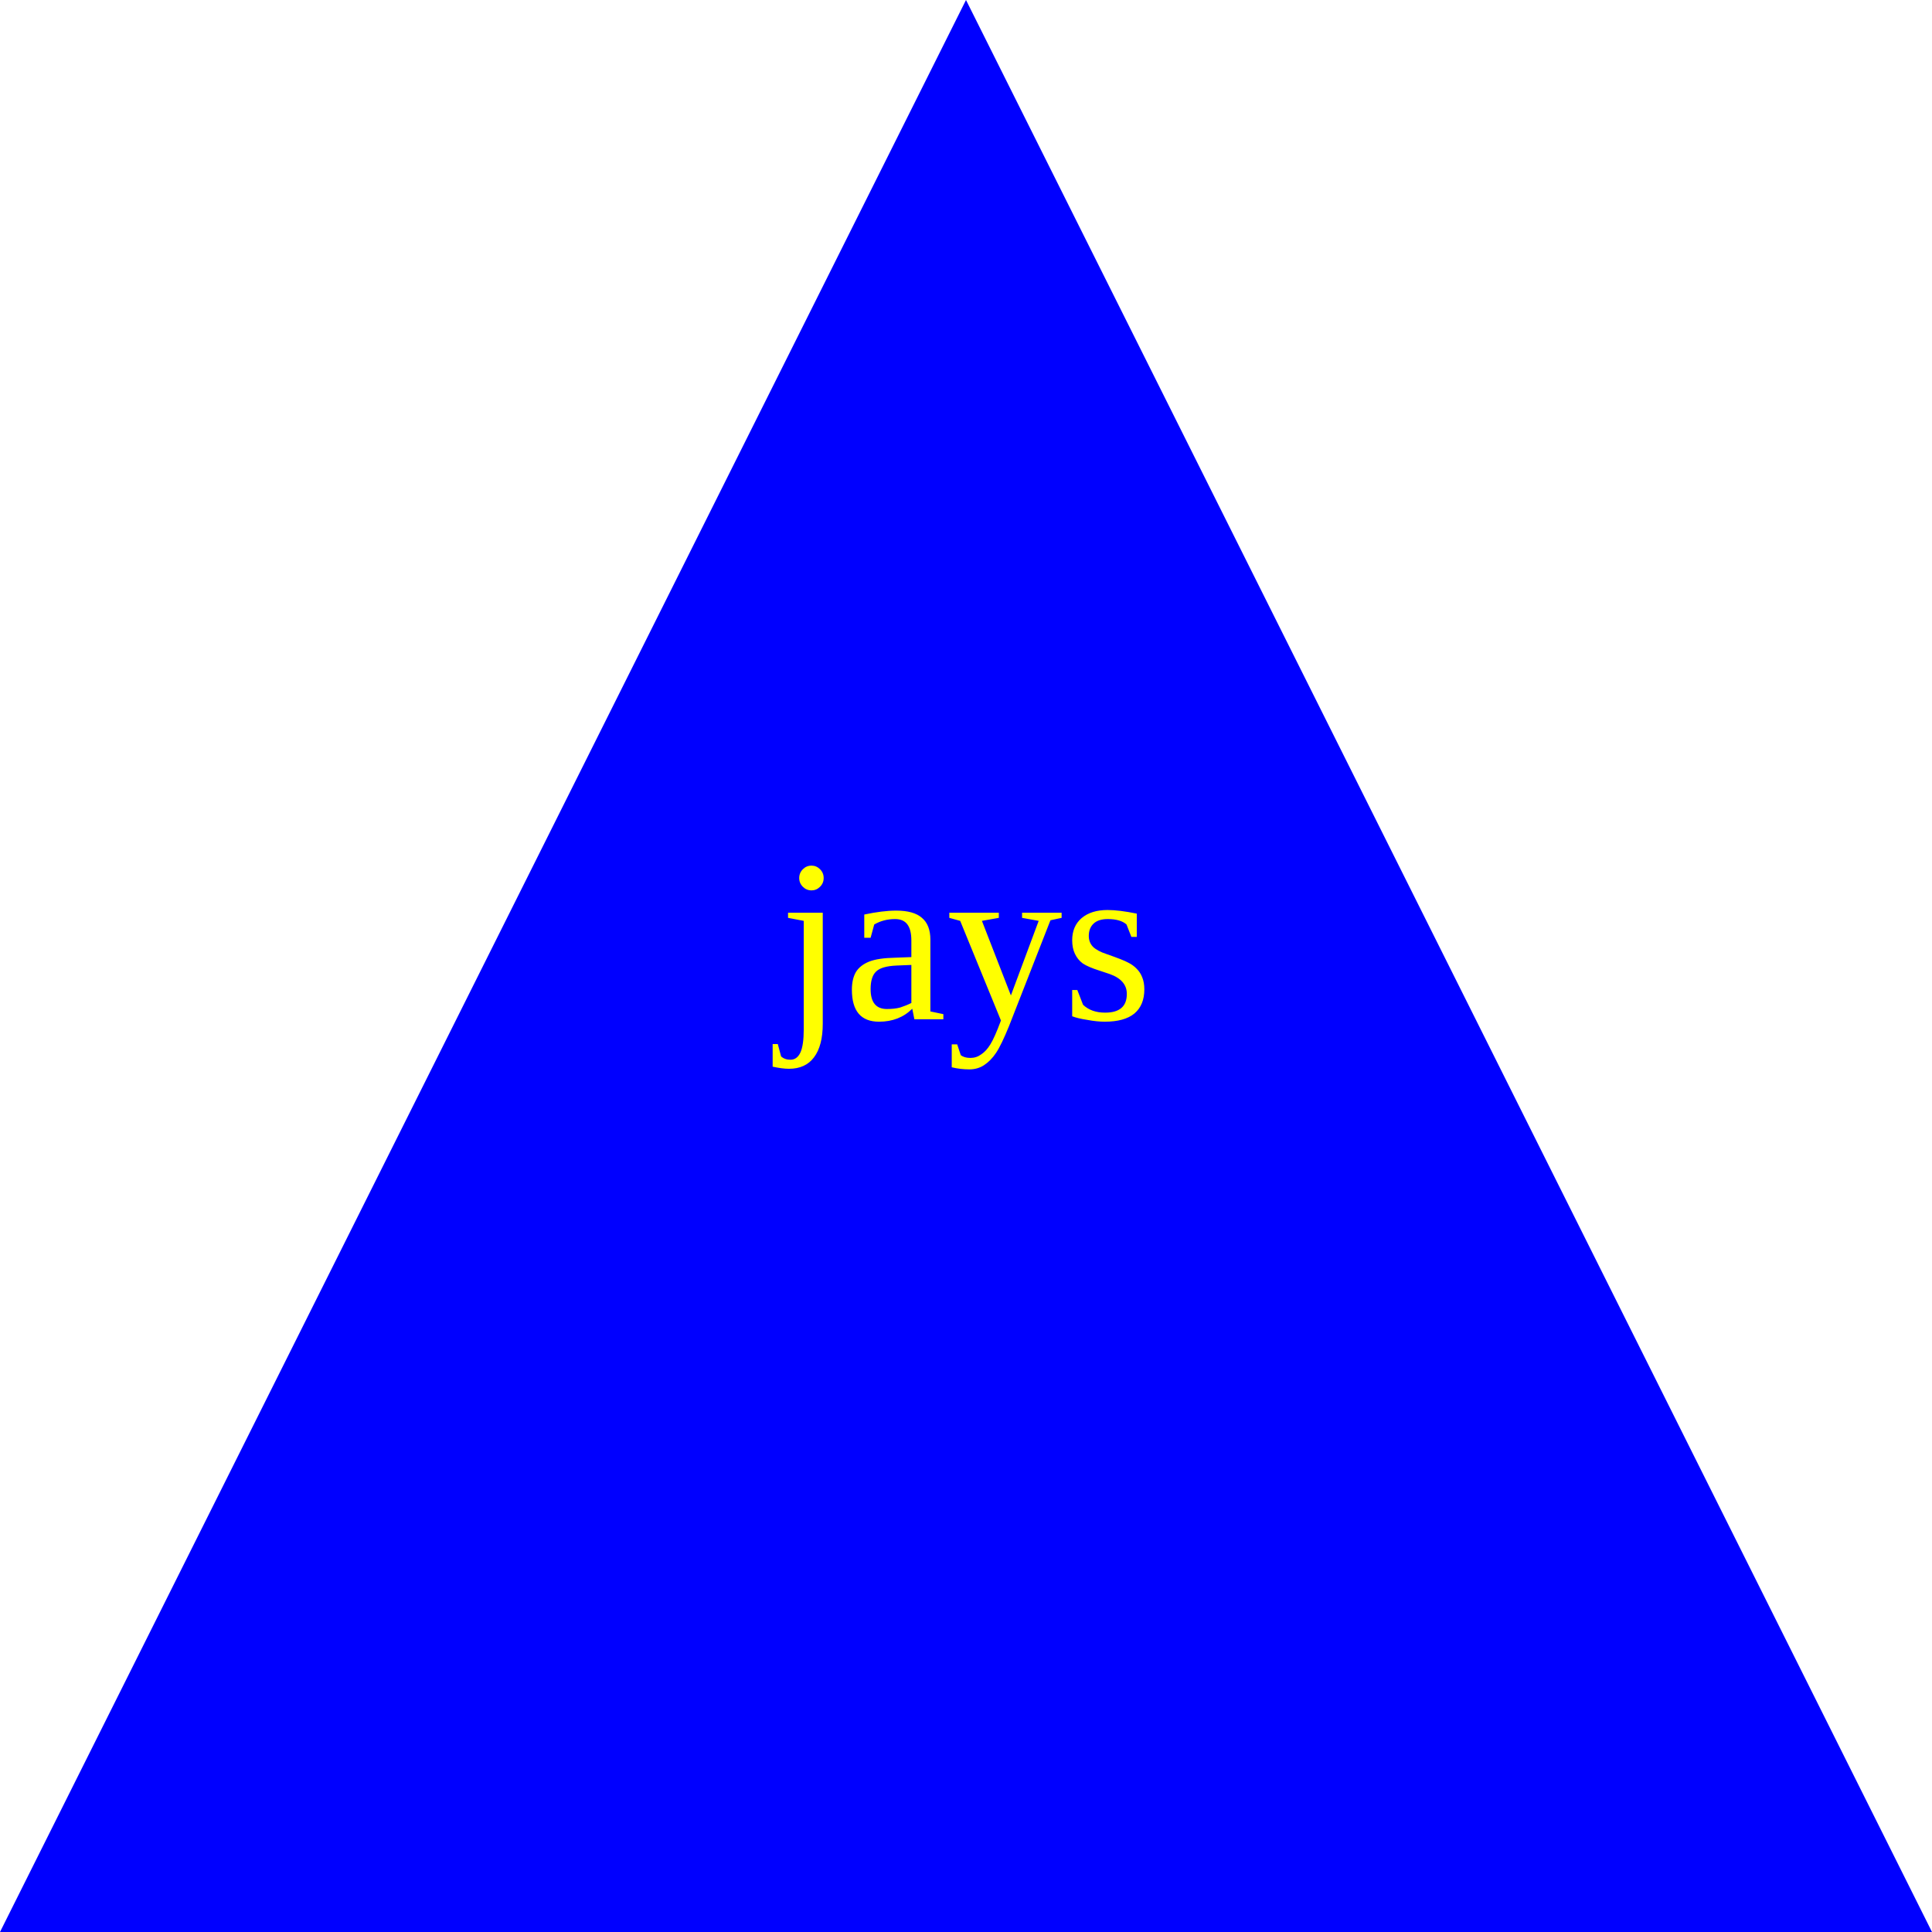
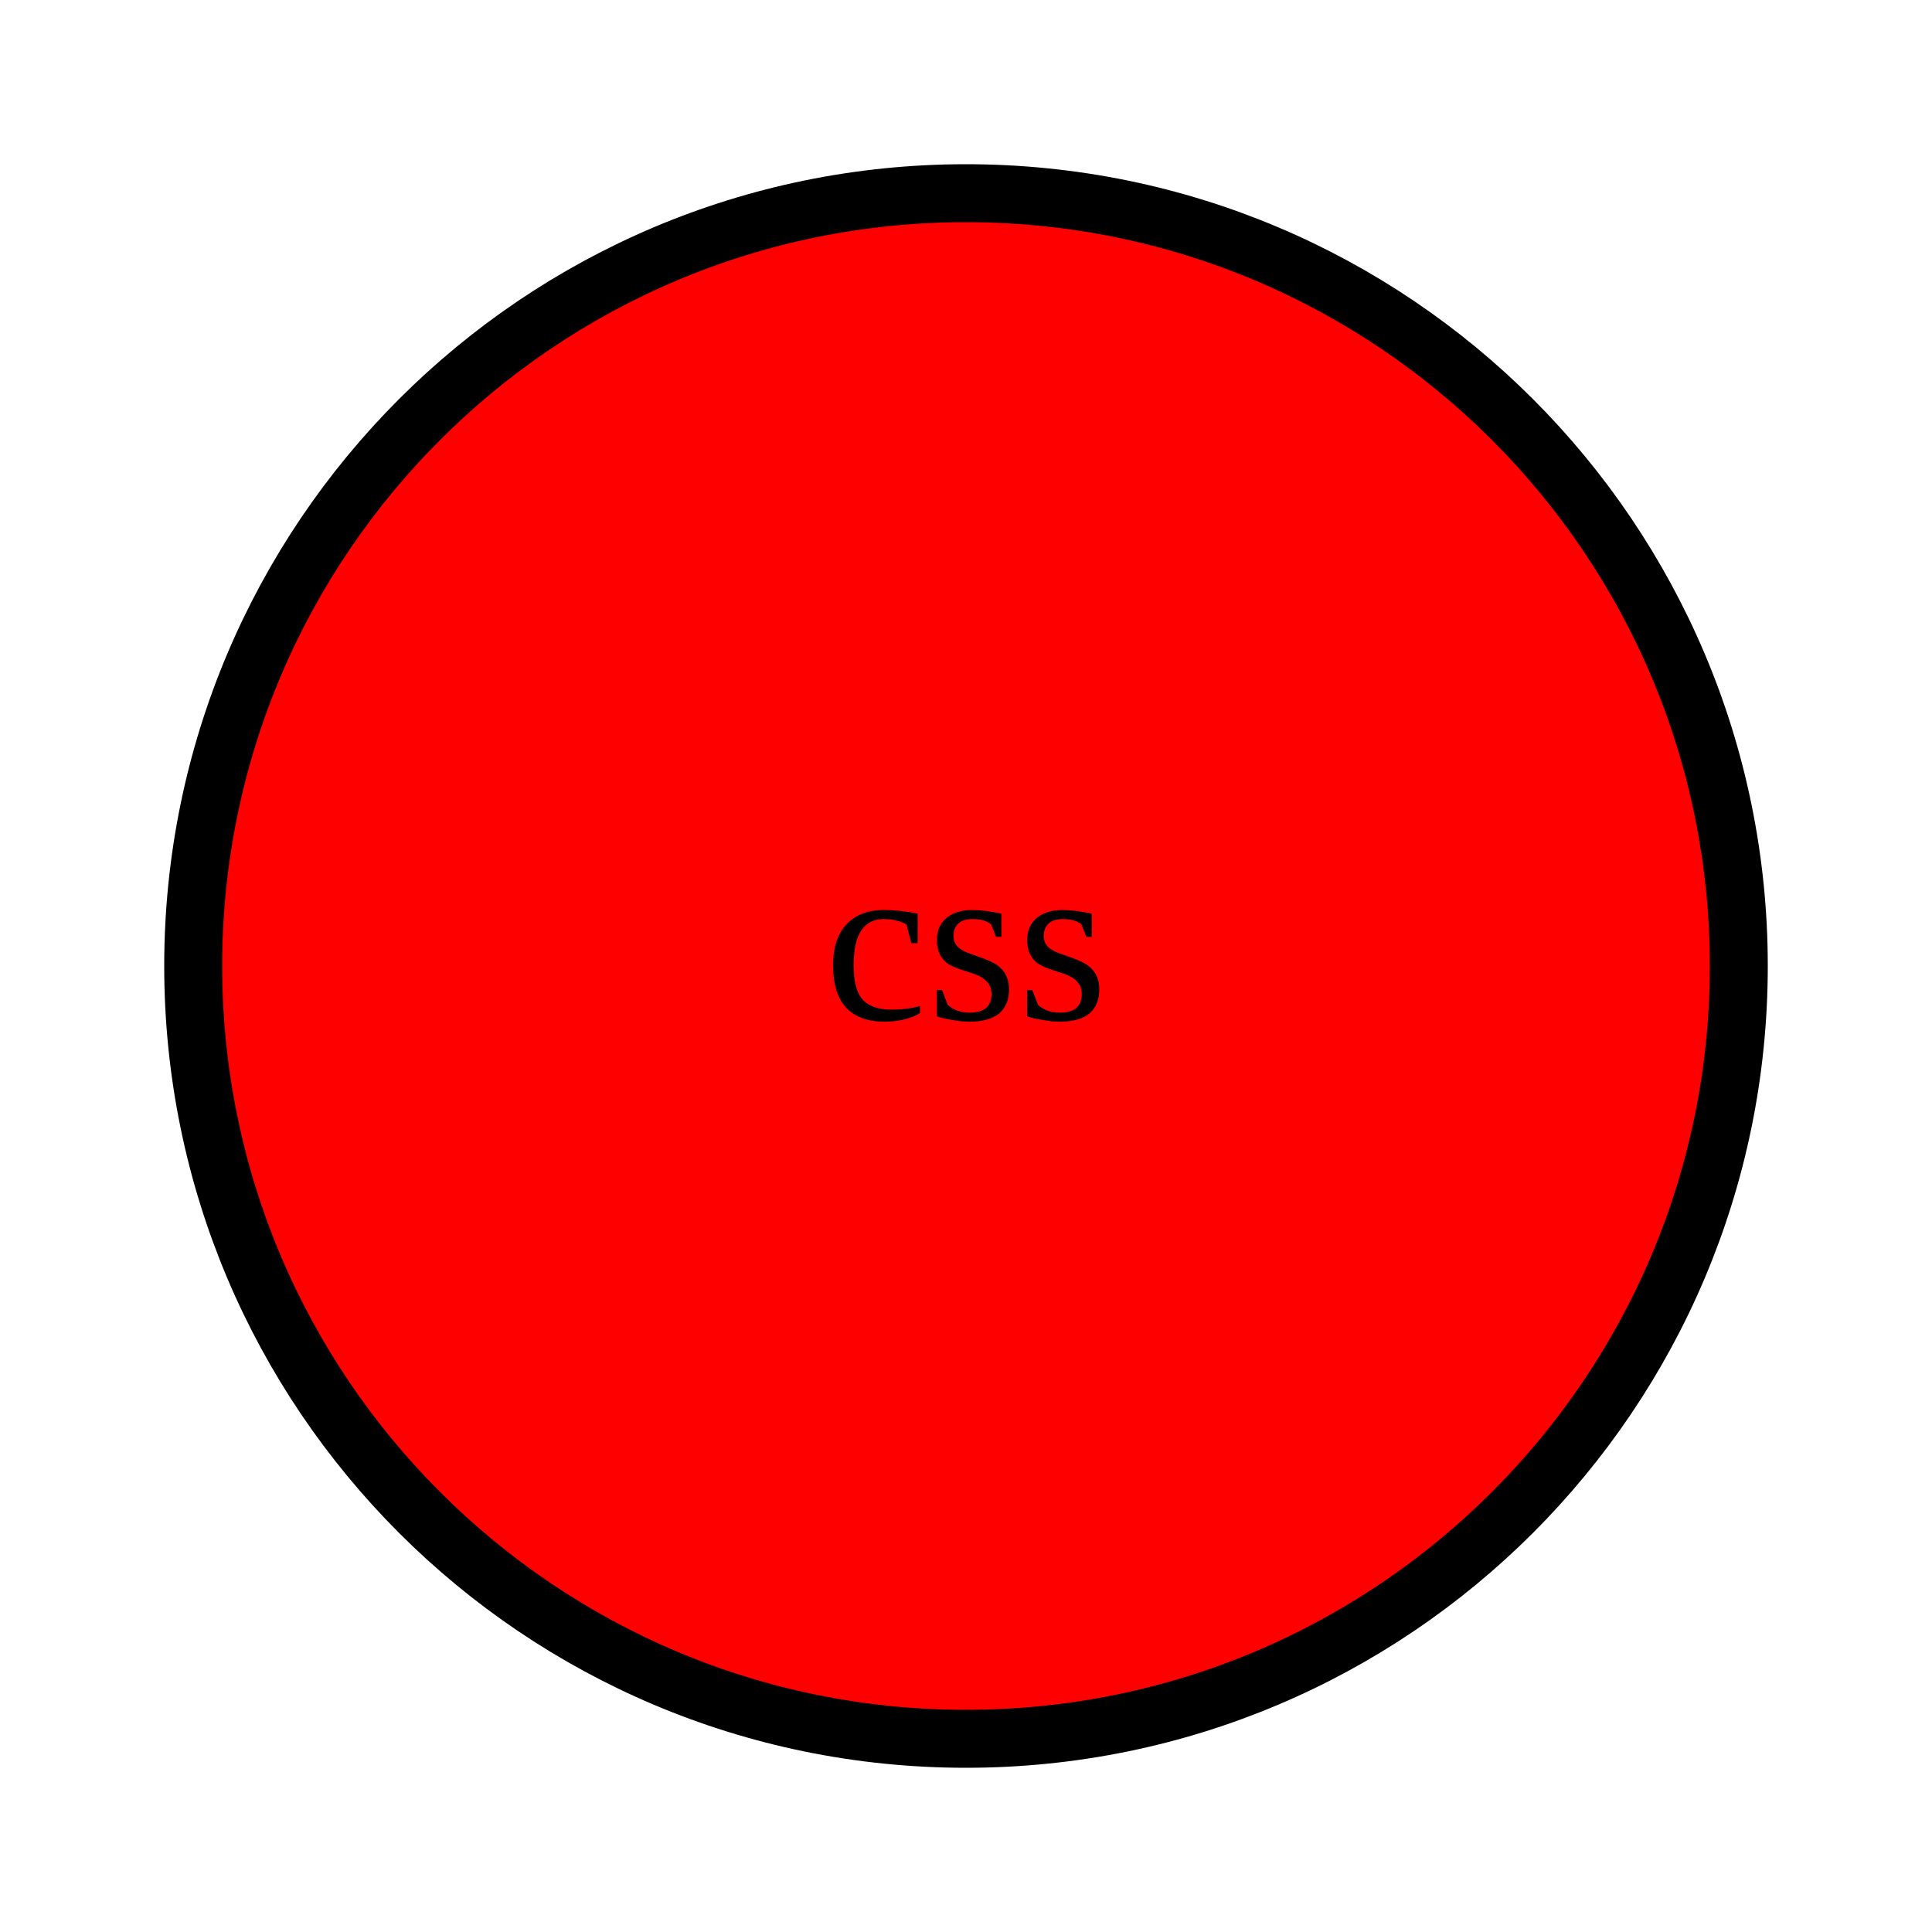
<svg width="100" height="100" viewBox="0 0 100 100">
-   <polygon points="50 0, 100 100, 0 100" fill="blue" />
-   <text x="50" y="50" dominant-baseline="middle" text-anchor="middle" fill="yellow">jays</text>
+   <circle cx="50" cy="50" r="40" stroke="black" stroke-width="3" fill="red" />
+   <text x="50" y="50" dominant-baseline="middle" text-anchor="middle" fill="black">css</text>
</svg>
